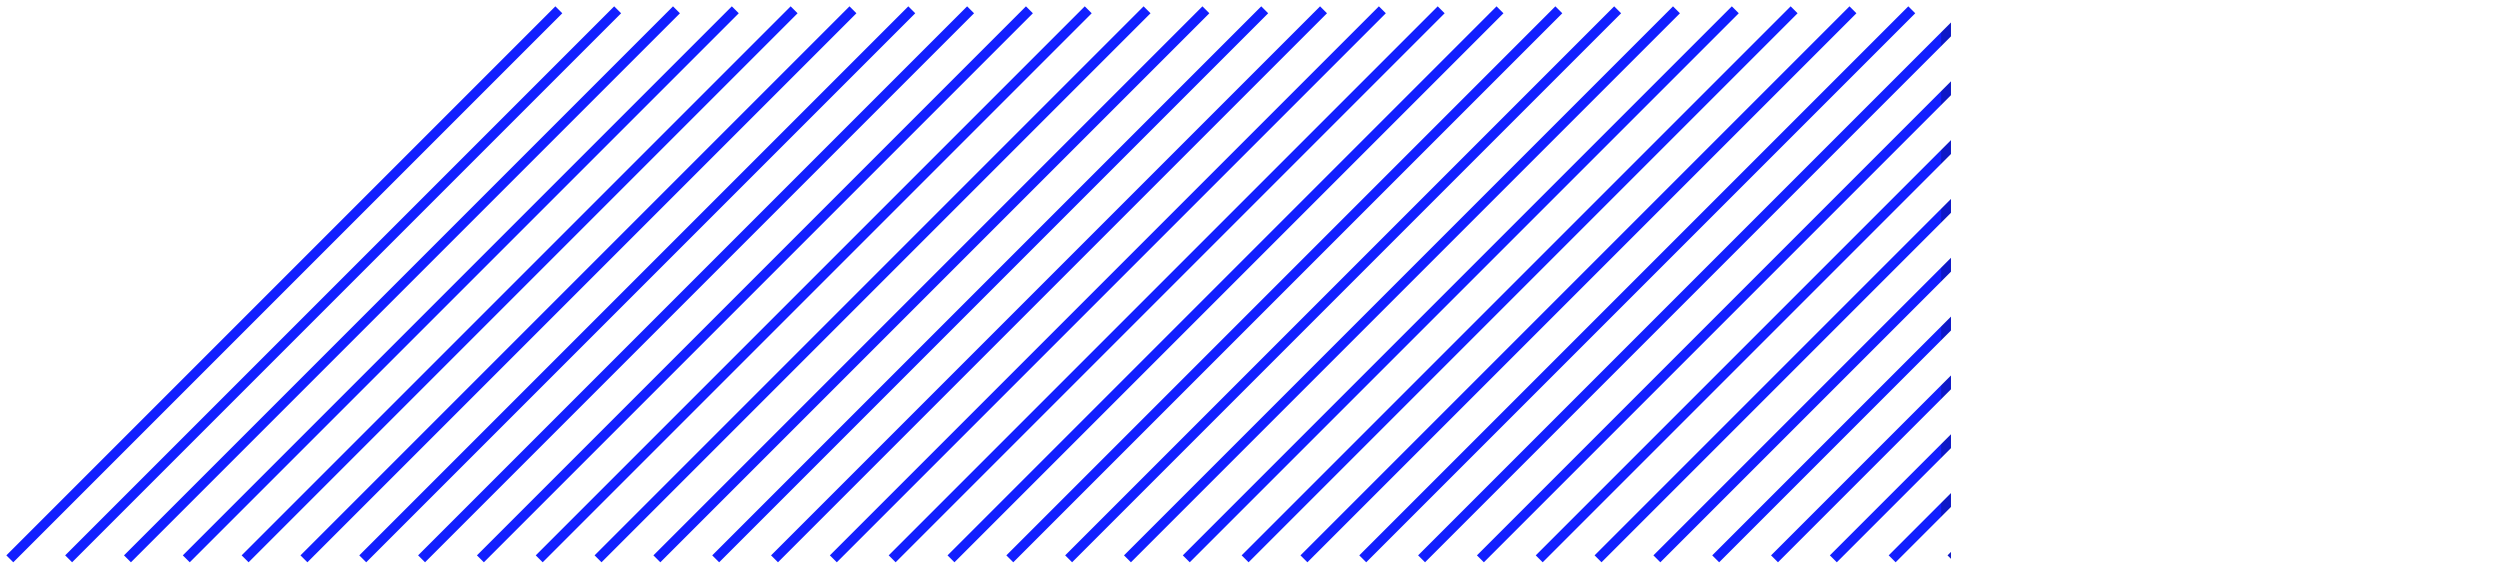
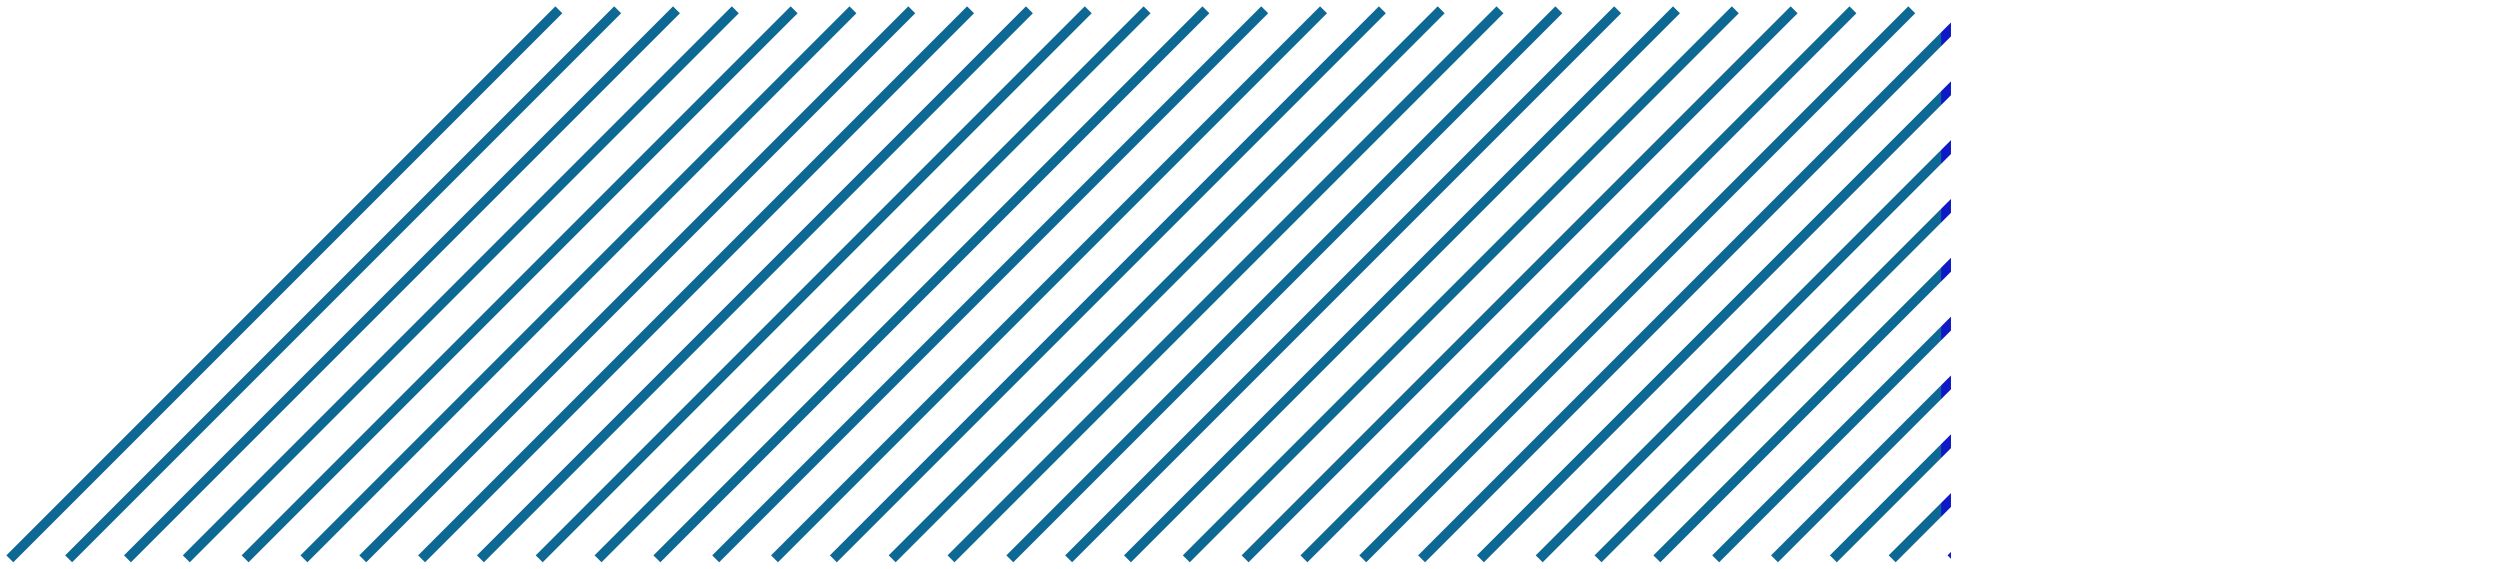
<svg xmlns="http://www.w3.org/2000/svg" width="255" height="58" viewBox="0 0 255 58" fill="none">
  <mask id="mask0_2385_93388" style="mask-type:alpha" maskUnits="userSpaceOnUse" x="0" y="0" width="256" height="58">
    <path d="M1 57L57 1" stroke="#0E18C7" />
    <path d="M73 57L129 1" stroke="#0E18C7" />
    <path d="M37 57L93 1" stroke="#0E18C7" />
    <path d="M109 57L165 1" stroke="#0E18C7" />
    <path d="M145 57L201 1" stroke="#0E18C7" />
    <path d="M19 57L75 1" stroke="#0E18C7" />
    <path d="M91 57L147 1" stroke="#0E18C7" />
    <path d="M55 57L111 1" stroke="#0E18C7" />
    <path d="M127 57L183 1" stroke="#0E18C7" />
    <path d="M163 57L219 1" stroke="#0E18C7" />
    <path d="M181 57L237 1" stroke="#0E18C7" />
    <path d="M7 57L63 1" stroke="#0E18C7" />
    <path d="M79 57L135 1" stroke="#0E18C7" />
    <path d="M43 57L99 1" stroke="#0E18C7" />
    <path d="M115 57L171 1" stroke="#0E18C7" />
    <path d="M151 57L207 1" stroke="#0E18C7" />
    <path d="M25 57L81 1" stroke="#0E18C7" />
    <path d="M97 57L153 1" stroke="#0E18C7" />
    <path d="M61 57L117 1" stroke="#0E18C7" />
    <path d="M133 57L189 1" stroke="#0E18C7" />
    <path d="M169 57L225 1" stroke="#0E18C7" />
    <path d="M187 57L243 1" stroke="#0E18C7" />
    <path d="M13 57L69 1" stroke="#0E18C7" />
    <path d="M85 57L141 1" stroke="#0E18C7" />
    <path d="M49 57L105 1" stroke="#0E18C7" />
    <path d="M121 57L177 1" stroke="#0E18C7" />
    <path d="M157 57L213 1" stroke="#0E18C7" />
    <path d="M31 57L87 1" stroke="#0E18C7" />
    <path d="M103 57L159 1" stroke="#0E18C7" />
    <path d="M67 57L123 1" stroke="#0E18C7" />
    <path d="M139 57L195 1" stroke="#0E18C7" />
    <path d="M175 57L231 1" stroke="#0E18C7" />
    <path d="M193 57L249 1" stroke="#0E18C7" />
    <path d="M199 57L255 1" stroke="#0E18C7" />
  </mask>
  <g mask="url(#mask0_2385_93388)">
-     <rect x="-2.5" y="-1.5" width="201" height="61" fill="#121FFF" stroke="#0E18C7" />
+     <rect x="-2.5" y="-1.5" width="201" height="61" fill="#0E6894" stroke="#0E18C7" />
  </g>
</svg>
